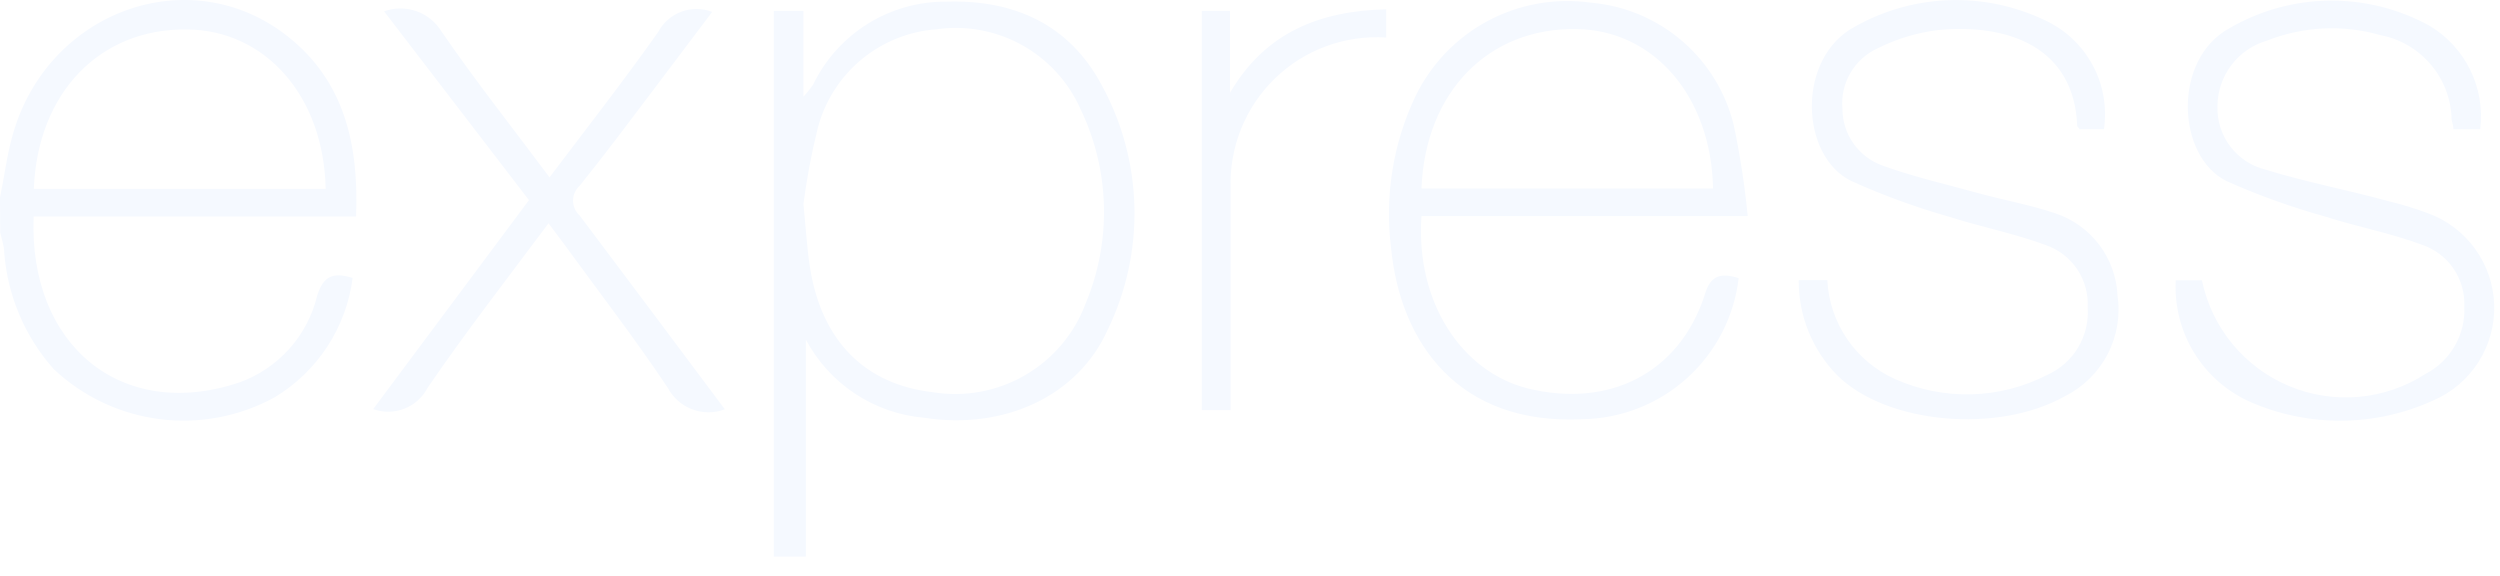
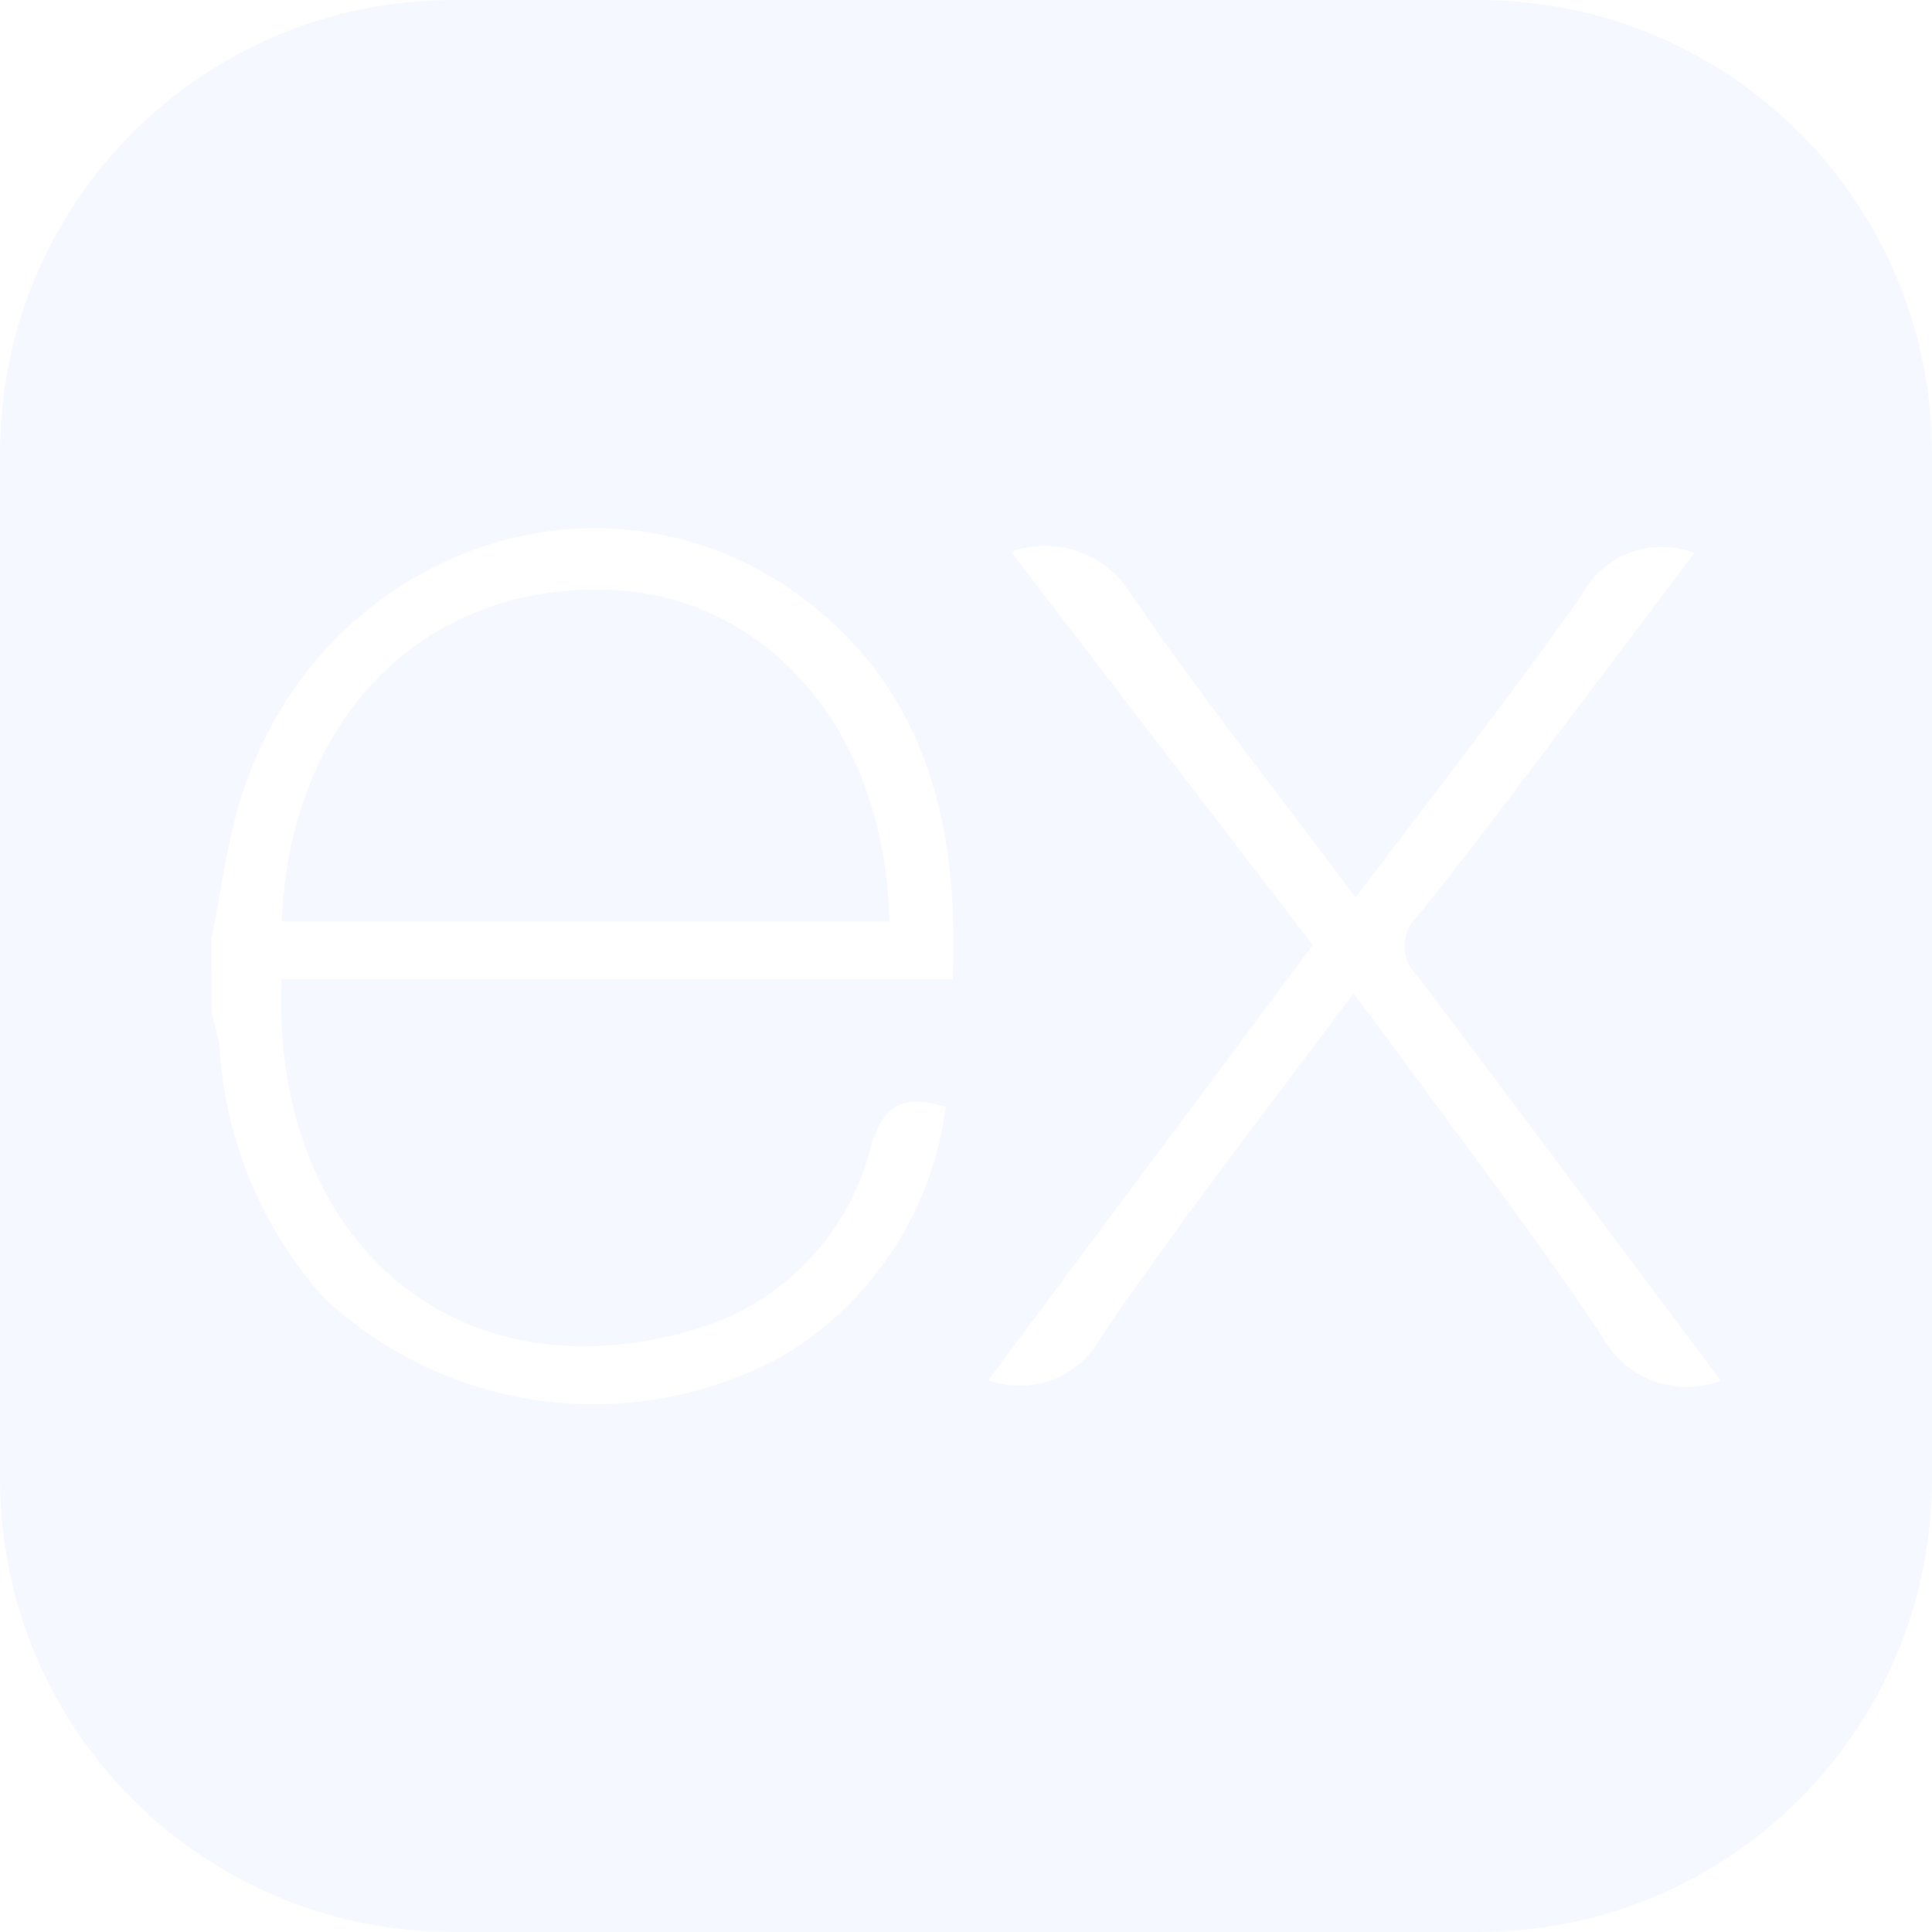
- <svg xmlns="http://www.w3.org/2000/svg" width="126" height="29" viewBox="0 0 126 29" fill="none">
-   <path d="M39 28.053V0.55H40.493V4.877C40.669 4.685 40.832 4.482 40.98 4.268C41.59 3.001 42.549 1.935 43.743 1.194C44.938 0.453 46.319 0.067 47.724 0.083C51.127 -0.018 53.889 1.241 55.514 4.268C56.548 6.148 57.117 8.248 57.174 10.393C57.23 12.538 56.773 14.665 55.839 16.597C54.326 19.989 50.588 21.675 46.587 21.056C45.342 20.95 44.143 20.534 43.099 19.845C42.056 19.157 41.202 18.218 40.615 17.115V28.053H39ZM40.493 10.28C40.625 11.621 40.676 12.575 40.828 13.51C41.417 17.186 43.591 19.37 47.003 19.766C48.605 20.029 50.249 19.729 51.655 18.916C53.061 18.103 54.141 16.828 54.712 15.307C55.367 13.744 55.683 12.058 55.638 10.363C55.592 8.668 55.186 7.002 54.448 5.476C53.839 4.114 52.803 2.986 51.496 2.264C50.19 1.542 48.684 1.265 47.206 1.475C45.819 1.575 44.497 2.105 43.425 2.992C42.353 3.878 41.584 5.077 41.224 6.421C40.906 7.692 40.662 8.981 40.493 10.28ZM87.628 14.018C87.402 15.954 86.48 17.742 85.034 19.05C83.588 20.358 81.716 21.096 79.767 21.127C73.511 21.442 70.576 17.288 70.109 12.494C69.784 9.891 70.207 7.249 71.327 4.877C72.108 3.25 73.385 1.913 74.976 1.06C76.566 0.208 78.386 -0.117 80.173 0.134C81.872 0.278 83.483 0.953 84.777 2.063C86.071 3.173 86.983 4.662 87.384 6.319C87.702 7.828 87.936 9.354 88.085 10.889H71.642C71.338 15.236 73.673 18.73 76.984 19.573C81.108 20.589 84.632 18.801 85.912 14.881C86.196 13.875 86.714 13.733 87.628 14.018ZM71.642 9.498H86.338C86.247 4.867 83.362 1.515 79.452 1.464C75.024 1.393 71.835 4.623 71.642 9.498ZM90.655 14.119H92.097C92.15 15.18 92.495 16.206 93.093 17.084C93.692 17.962 94.521 18.658 95.489 19.096C96.705 19.643 98.029 19.909 99.362 19.874C100.694 19.838 102.002 19.503 103.188 18.892C103.833 18.601 104.375 18.119 104.738 17.511C105.101 16.902 105.269 16.197 105.219 15.49C105.256 14.809 105.07 14.133 104.689 13.567C104.307 13.001 103.752 12.574 103.106 12.352C101.522 11.763 99.836 11.438 98.221 10.92C96.541 10.441 94.898 9.841 93.305 9.122C90.706 7.853 90.543 2.907 93.488 1.343C94.996 0.491 96.694 0.032 98.425 0.005C100.157 -0.022 101.867 0.386 103.401 1.19C104.33 1.704 105.08 2.488 105.552 3.439C106.024 4.39 106.194 5.462 106.041 6.512H104.802C104.802 6.451 104.691 6.4 104.691 6.339C104.538 2.389 101.227 1.17 97.673 1.515C96.612 1.646 95.581 1.959 94.626 2.439C94.052 2.702 93.574 3.136 93.257 3.682C92.941 4.227 92.801 4.858 92.859 5.486C92.86 6.115 93.056 6.728 93.42 7.24C93.784 7.753 94.297 8.141 94.89 8.35C96.454 8.919 98.089 9.285 99.694 9.732C100.984 10.087 102.324 10.321 103.573 10.747C104.455 11.036 105.228 11.586 105.791 12.324C106.353 13.062 106.678 13.954 106.722 14.881C106.873 15.896 106.7 16.933 106.227 17.845C105.755 18.757 105.008 19.496 104.091 19.959C100.699 21.878 95.113 21.371 92.625 18.943C91.994 18.309 91.496 17.556 91.157 16.728C90.819 15.9 90.648 15.014 90.655 14.119ZM125.003 6.512H123.652C123.652 6.329 123.581 6.167 123.561 6.014C123.539 5.002 123.17 4.028 122.515 3.255C121.861 2.482 120.961 1.957 119.966 1.769C118.088 1.23 116.085 1.327 114.268 2.043C113.55 2.249 112.917 2.682 112.465 3.277C112.013 3.872 111.765 4.597 111.759 5.344C111.734 6.078 111.963 6.798 112.407 7.383C112.851 7.967 113.483 8.381 114.197 8.553C116.228 9.183 118.31 9.569 120.372 10.138C121.04 10.298 121.698 10.498 122.342 10.737C123.304 11.081 124.14 11.708 124.74 12.534C125.341 13.361 125.678 14.35 125.708 15.371C125.737 16.392 125.458 17.399 124.907 18.259C124.355 19.119 123.557 19.793 122.616 20.192C121.183 20.843 119.63 21.188 118.056 21.203C116.482 21.219 114.922 20.906 113.476 20.284C112.287 19.771 111.283 18.906 110.601 17.806C109.918 16.706 109.589 15.422 109.657 14.129H110.977C111.222 15.308 111.749 16.409 112.515 17.337C113.281 18.266 114.261 18.994 115.372 19.458C116.482 19.922 117.689 20.108 118.887 20.001C120.086 19.894 121.241 19.496 122.251 18.842C122.866 18.522 123.377 18.032 123.723 17.431C124.068 16.83 124.234 16.142 124.201 15.45C124.231 14.768 124.039 14.094 123.652 13.531C123.265 12.969 122.706 12.547 122.058 12.332C120.473 11.742 118.788 11.428 117.173 10.91C115.483 10.439 113.83 9.845 112.227 9.132C109.688 7.883 109.484 2.978 112.379 1.414C113.906 0.527 115.636 0.051 117.402 0.031C119.167 0.011 120.908 0.449 122.454 1.302C123.338 1.83 124.05 2.603 124.502 3.528C124.955 4.453 125.129 5.49 125.003 6.512ZM36.532 20.629C36 20.831 35.413 20.83 34.882 20.628C34.35 20.426 33.911 20.036 33.648 19.532C31.992 17.054 30.164 14.688 28.407 12.271L27.645 11.255C25.553 14.058 23.461 16.75 21.552 19.543C21.303 20.024 20.887 20.399 20.383 20.597C19.878 20.795 19.319 20.803 18.809 20.619L26.66 10.087L19.358 0.571C19.884 0.381 20.459 0.378 20.986 0.563C21.513 0.748 21.96 1.11 22.252 1.586C23.948 4.064 25.827 6.431 27.696 8.939C29.575 6.451 31.434 4.075 33.17 1.617C33.42 1.143 33.836 0.778 34.338 0.591C34.84 0.403 35.393 0.407 35.892 0.601L33.059 4.359C31.789 6.035 30.54 7.721 29.22 9.356C29.113 9.451 29.028 9.568 28.97 9.698C28.912 9.828 28.881 9.97 28.881 10.112C28.881 10.255 28.912 10.396 28.97 10.527C29.028 10.657 29.113 10.774 29.22 10.869C31.647 14.089 34.054 17.318 36.532 20.629ZM69.865 0.469V1.891C68.838 1.824 67.808 1.972 66.841 2.328C65.875 2.683 64.994 3.237 64.256 3.954C63.517 4.671 62.937 5.534 62.552 6.489C62.168 7.444 61.988 8.469 62.024 9.498V20.67H60.572V0.55H61.994V4.674C63.751 1.668 66.463 0.55 69.865 0.469ZM0 9.955C0.213 8.939 0.345 7.832 0.64 6.796C2.397 0.55 9.557 -2.05 14.483 1.82C17.367 4.085 18.088 7.294 17.946 10.91H1.696C1.432 17.369 6.094 21.269 12.056 19.279C13.023 18.933 13.888 18.351 14.575 17.587C15.261 16.823 15.746 15.9 15.986 14.901C16.301 13.886 16.809 13.713 17.773 14.007C17.614 15.244 17.177 16.428 16.495 17.471C15.812 18.514 14.902 19.389 13.833 20.03C12.066 20.996 10.039 21.379 8.042 21.124C6.044 20.868 4.179 19.988 2.712 18.608C1.261 16.977 0.383 14.915 0.213 12.738C0.213 12.393 0.081 12.047 0.01 11.722C0.003 11.12 0 10.53 0 9.955ZM1.716 9.518H16.413C16.321 4.836 13.366 1.515 9.425 1.485C5.037 1.424 1.899 4.674 1.706 9.498L1.716 9.518Z" fill="#F5F9FF" />
+ <svg xmlns="http://www.w3.org/2000/svg" width="128" height="128" viewBox="0 0 128 128" fill="none">
+   <path fill-rule="evenodd" clip-rule="evenodd" d="M96.097 74.484C96.097 74.484 96.097 74.484 96.097 74.484Z" fill="#0D1117" />
+   <path fill-rule="evenodd" clip-rule="evenodd" d="M98 0H30C13.431 0 0 13.431 0 30V98C0 114.569 13.431 128 30 128H98C114.569 128 128 114.569 128 98V30C128 13.431 114.569 0 98 0ZM114 91.469C112.544 92.02 110.937 92.019 109.483 91.465C108.028 90.912 106.826 89.845 106.104 88.466C102.925 83.707 99.514 79.099 96.1 74.488L96.099 74.486C96.099 74.486 96.099 74.486 96.098 74.485C96.098 74.485 96.098 74.484 96.097 74.484L96.097 74.483C94.645 72.522 93.194 70.562 91.76 68.588L89.674 65.808C88.273 67.686 86.872 69.545 85.478 71.394L85.472 71.402L85.47 71.404C81.17 77.109 76.939 82.722 72.993 88.494C72.313 89.812 71.176 90.838 69.795 91.38C68.414 91.922 66.883 91.944 65.487 91.441L86.978 62.611L66.989 36.562C68.427 36.042 70.001 36.035 71.445 36.541C72.889 37.048 74.113 38.037 74.912 39.342C78.132 44.046 81.592 48.604 85.117 53.246C86.675 55.297 88.245 57.365 89.813 59.47C91.153 57.696 92.488 55.943 93.815 54.201C97.584 49.255 101.282 44.401 104.798 39.425C105.483 38.128 106.62 37.129 107.994 36.616C109.368 36.103 110.882 36.114 112.248 36.645L104.492 46.931C103.785 47.864 103.081 48.798 102.377 49.732L102.372 49.738C99.615 53.394 96.861 57.046 93.984 60.609C93.692 60.87 93.459 61.189 93.299 61.546C93.14 61.903 93.057 62.29 93.057 62.681C93.057 63.072 93.14 63.458 93.299 63.815C93.459 64.172 93.692 64.491 93.984 64.752C98.818 71.164 103.623 77.591 108.494 84.107L108.495 84.109C110.319 86.548 112.152 89 114 91.469ZM14.572 59.192C14.389 60.23 14.209 61.256 14 62.25C14 63.862 14.01 65.475 14.028 67.088C14.086 67.351 14.158 67.619 14.231 67.891C14.405 68.537 14.584 69.202 14.584 69.868C15.049 75.827 17.451 81.47 21.423 85.936C25.438 89.713 30.545 92.123 36.013 92.822C41.48 93.521 47.029 92.473 51.865 89.829C54.792 88.075 57.283 85.68 59.152 82.824C61.02 79.969 62.217 76.727 62.651 73.343C60.011 72.537 58.62 73.009 57.758 75.789C57.101 78.522 55.773 81.049 53.895 83.141C52.016 85.233 49.647 86.825 46.999 87.772C30.68 93.221 17.92 82.545 18.643 64.864H63.124C63.514 54.967 61.539 46.181 53.644 39.981C40.16 29.389 20.561 36.507 15.752 53.604C15.233 55.426 14.899 57.328 14.572 59.192ZM18.698 61.054H58.926C58.676 48.239 50.586 39.148 39.8 39.065C27.79 38.898 19.199 47.794 18.671 60.999L18.698 61.054Z" fill="#F5F9FF" />
</svg>
